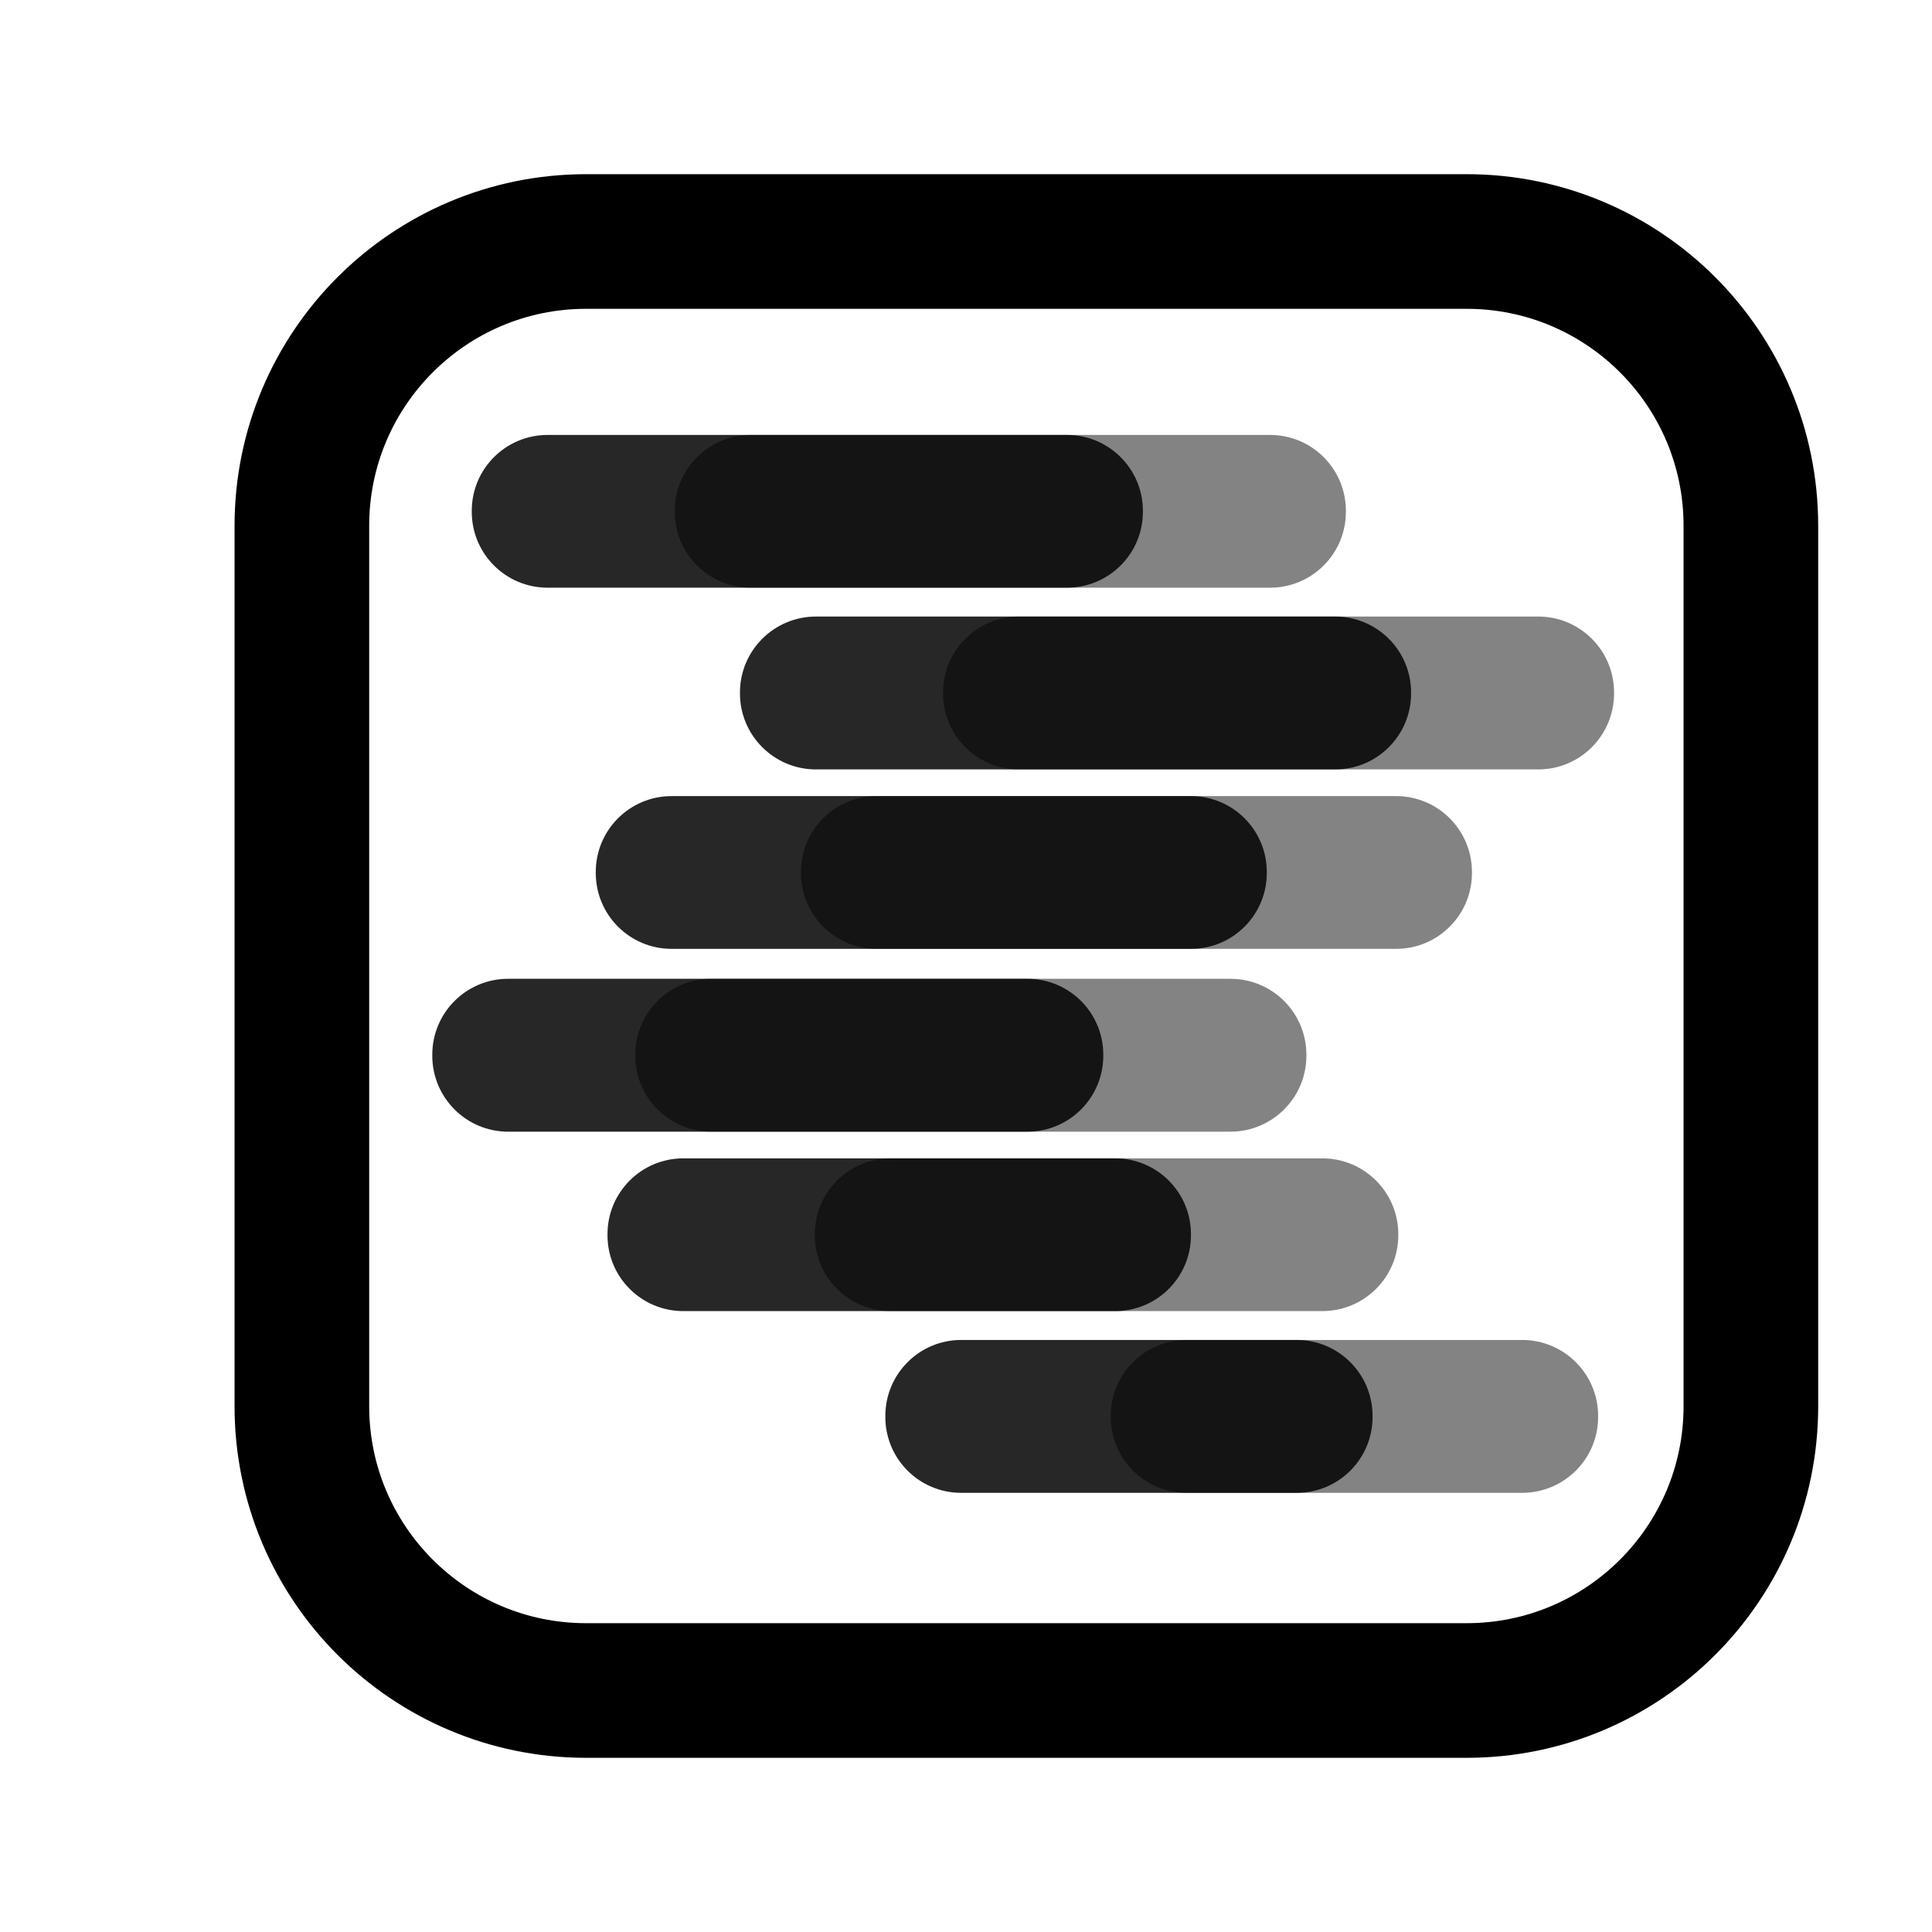
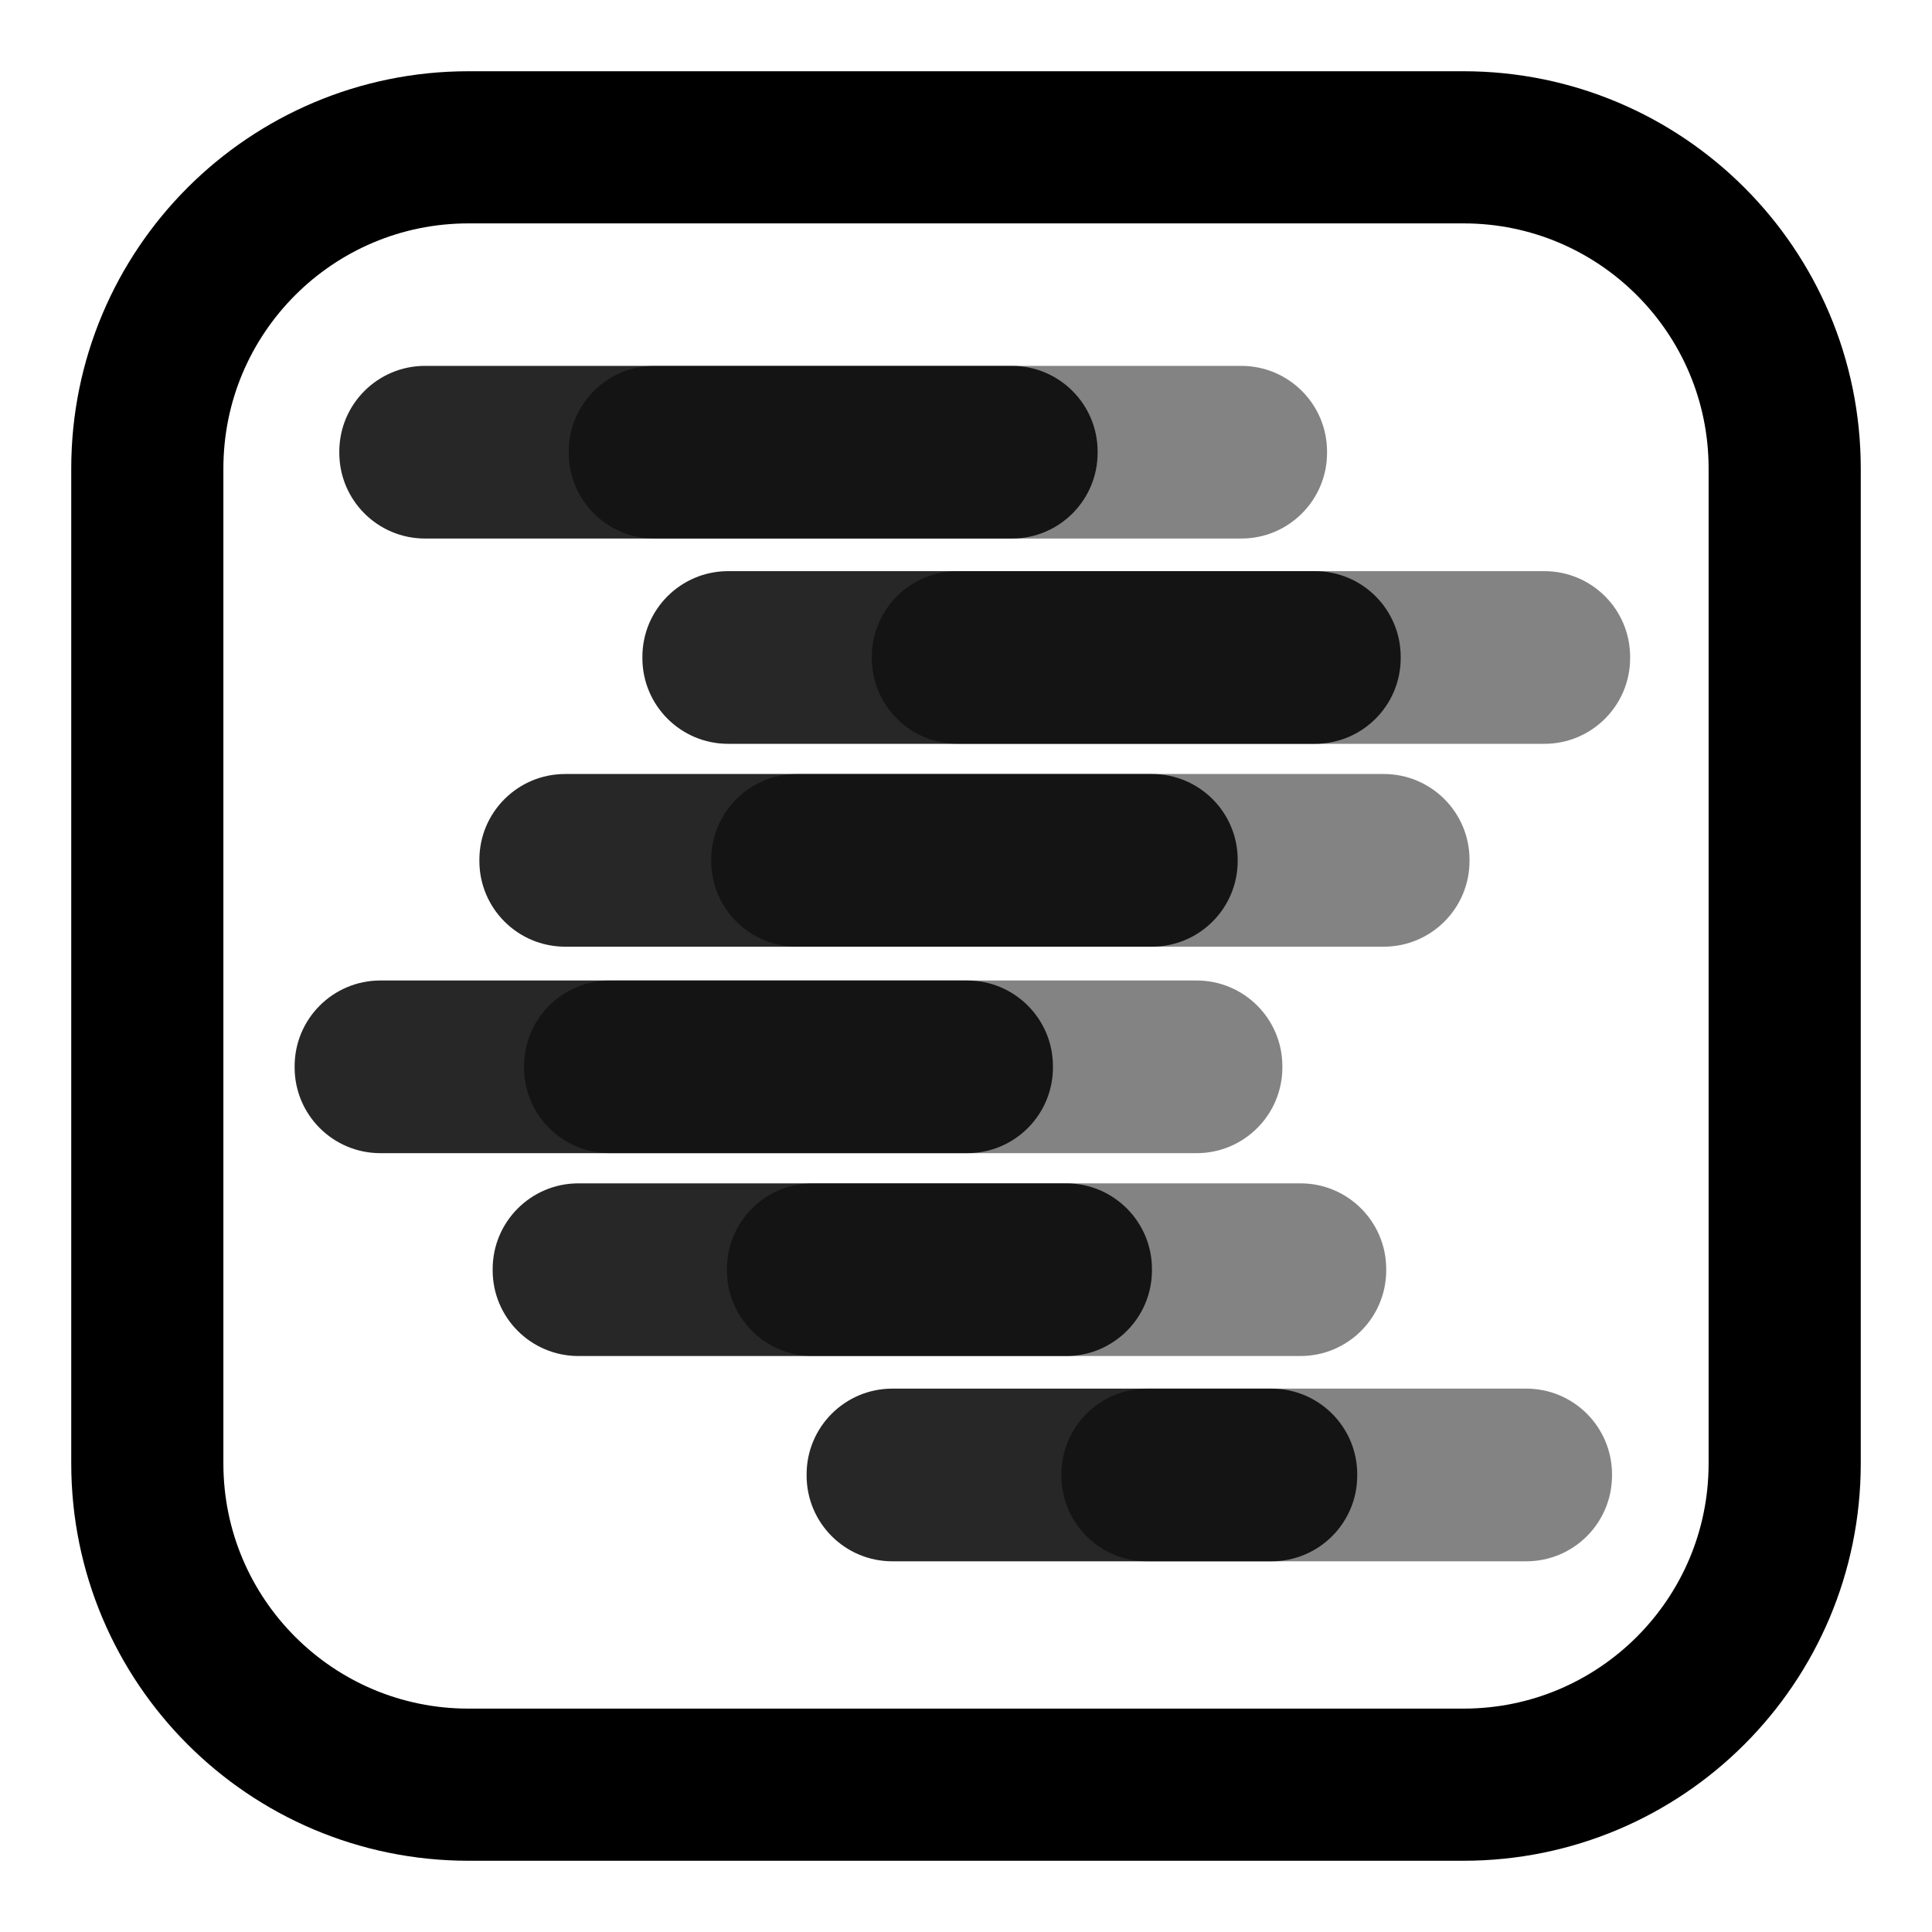
- <svg xmlns="http://www.w3.org/2000/svg" width="16" height="16" viewBox="0 0 16 16" fill="none">
-   <path d="M12.146 2H4.854C3.554 2 2.5 3.054 2.5 4.354V11.646C2.5 12.946 3.554 14 4.854 14H12.146C13.446 14 14.5 12.946 14.5 11.646V4.354C14.5 3.054 13.446 2 12.146 2Z" stroke="black" stroke-width="1.115" />
-   <path opacity="0.487" d="M10.518 3.602H6.217C5.87 3.602 5.588 3.883 5.588 4.23V4.239C5.588 4.586 5.87 4.867 6.217 4.867H10.518C10.865 4.867 11.146 4.586 11.146 4.239V4.23C11.146 3.883 10.865 3.602 10.518 3.602Z" fill="black" />
-   <path opacity="0.845" d="M8.836 3.602H4.535C4.188 3.602 3.907 3.883 3.907 4.23V4.239C3.907 4.586 4.188 4.867 4.535 4.867H8.836C9.183 4.867 9.465 4.586 9.465 4.239V4.23C9.465 3.883 9.183 3.602 8.836 3.602Z" fill="black" />
-   <path opacity="0.487" d="M12.739 5.106H8.438C8.091 5.106 7.81 5.388 7.81 5.735V5.743C7.81 6.09 8.091 6.372 8.438 6.372H12.739C13.086 6.372 13.367 6.09 13.367 5.743V5.735C13.367 5.388 13.086 5.106 12.739 5.106Z" fill="black" />
-   <path opacity="0.845" d="M11.057 5.106H6.757C6.41 5.106 6.128 5.388 6.128 5.735V5.743C6.128 6.09 6.41 6.372 6.757 6.372H11.057C11.405 6.372 11.686 6.09 11.686 5.743V5.735C11.686 5.388 11.405 5.106 11.057 5.106Z" fill="black" />
-   <path opacity="0.487" d="M11.562 6.593H7.261C6.914 6.593 6.633 6.874 6.633 7.221V7.23C6.633 7.577 6.914 7.858 7.261 7.858H11.562C11.909 7.858 12.19 7.577 12.19 7.23V7.221C12.19 6.874 11.909 6.593 11.562 6.593Z" fill="black" />
-   <path opacity="0.845" d="M9.863 6.593H5.562C5.215 6.593 4.934 6.874 4.934 7.221V7.23C4.934 7.577 5.215 7.858 5.562 7.858H9.863C10.21 7.858 10.491 7.577 10.491 7.23V7.221C10.491 6.874 10.21 6.593 9.863 6.593Z" fill="black" />
-   <path opacity="0.487" d="M10.19 8.106H5.889C5.542 8.106 5.261 8.387 5.261 8.735V8.743C5.261 9.09 5.542 9.372 5.889 9.372H10.19C10.537 9.372 10.819 9.09 10.819 8.743V8.735C10.819 8.387 10.537 8.106 10.19 8.106Z" fill="black" />
-   <path opacity="0.845" d="M8.509 8.106H4.208C3.861 8.106 3.58 8.387 3.58 8.735V8.743C3.58 9.09 3.861 9.372 4.208 9.372H8.509C8.856 9.372 9.137 9.09 9.137 8.743V8.735C9.137 8.387 8.856 8.106 8.509 8.106Z" fill="black" />
-   <path opacity="0.487" d="M10.951 9.593H7.376C7.029 9.593 6.748 9.874 6.748 10.221V10.23C6.748 10.577 7.029 10.858 7.376 10.858H10.951C11.298 10.858 11.58 10.577 11.58 10.23V10.221C11.58 9.874 11.298 9.593 10.951 9.593Z" fill="black" />
-   <path opacity="0.845" d="M9.235 9.593H5.659C5.312 9.593 5.031 9.874 5.031 10.221V10.23C5.031 10.577 5.312 10.858 5.659 10.858H9.235C9.582 10.858 9.863 10.577 9.863 10.23V10.221C9.863 9.874 9.582 9.593 9.235 9.593Z" fill="black" />
-   <path opacity="0.487" d="M12.606 11.097H9.827C9.48 11.097 9.199 11.379 9.199 11.726V11.735C9.199 12.082 9.48 12.363 9.827 12.363H12.606C12.953 12.363 13.235 12.082 13.235 11.735V11.726C13.235 11.379 12.953 11.097 12.606 11.097Z" fill="black" />
-   <path opacity="0.845" d="M10.739 11.097H7.96C7.613 11.097 7.332 11.379 7.332 11.726V11.735C7.332 12.082 7.613 12.363 7.96 12.363H10.739C11.086 12.363 11.367 12.082 11.367 11.735V11.726C11.367 11.379 11.086 11.097 10.739 11.097Z" fill="black" />
+ <svg xmlns="http://www.w3.org/2000/svg" width="16px" height="16px" viewBox="0 0 16 16" version="1.1">
+   <g id="Artboard" stroke="none" stroke-width="1" fill="none" fill-rule="evenodd">
+     <rect id="Rectangle" stroke="black" stroke-width="1.26" x="1.22" y="1.22" width="13.56" height="13.56" rx="2.66" />
+     <g id="Group-7" transform="translate(2.44, 3.03)" fill="black">
+       <g id="Group" transform="translate(0.37, 0)">
+         <rect id="Rectangle" opacity="0.487" x="1.9" y="0" width="6.28" height="1.43" rx="0.71" />
+         <rect id="Rectangle" opacity="0.845" x="0" y="0" width="6.28" height="1.43" rx="0.71" />
+       </g>
+       <g id="Group-2" transform="translate(2.88, 1.7)">
+         <rect id="Rectangle" opacity="0.487" x="1.9" y="0" width="6.28" height="1.43" rx="0.71" />
+         <rect id="Rectangle" opacity="0.845" x="0" y="0" width="6.28" height="1.43" rx="0.71" />
+       </g>
+       <g id="Group-3" transform="translate(1.53, 3.38)">
+         <rect id="Rectangle" opacity="0.487" x="1.92" y="0" width="6.28" height="1.43" rx="0.71" />
+         <rect id="Rectangle" opacity="0.845" x="0" y="0" width="6.28" height="1.43" rx="0.71" />
+       </g>
+       <g id="Group-4" transform="translate(0, 5.09)">
+         <rect id="Rectangle" opacity="0.487" x="1.9" y="0" width="6.28" height="1.43" rx="0.71" />
+         <rect id="Rectangle" opacity="0.845" x="0" y="0" width="6.28" height="1.43" rx="0.71" />
+       </g>
+       <g id="Group-5" transform="translate(1.64, 6.77)">
+         <rect id="Rectangle" opacity="0.487" x="1.94" y="0" width="5.46" height="1.43" rx="0.71" />
+         <rect id="Rectangle" opacity="0.845" x="0" y="0" width="5.46" height="1.43" rx="0.71" />
+       </g>
+       <g id="Group-6" transform="translate(4.24, 8.47)">
+         <rect id="Rectangle" opacity="0.487" x="2.11" y="0" width="4.56" height="1.43" rx="0.71" />
+         <rect id="Rectangle" opacity="0.845" x="0" y="0" width="4.56" height="1.43" rx="0.71" />
+       </g>
+     </g>
+   </g>
</svg>
